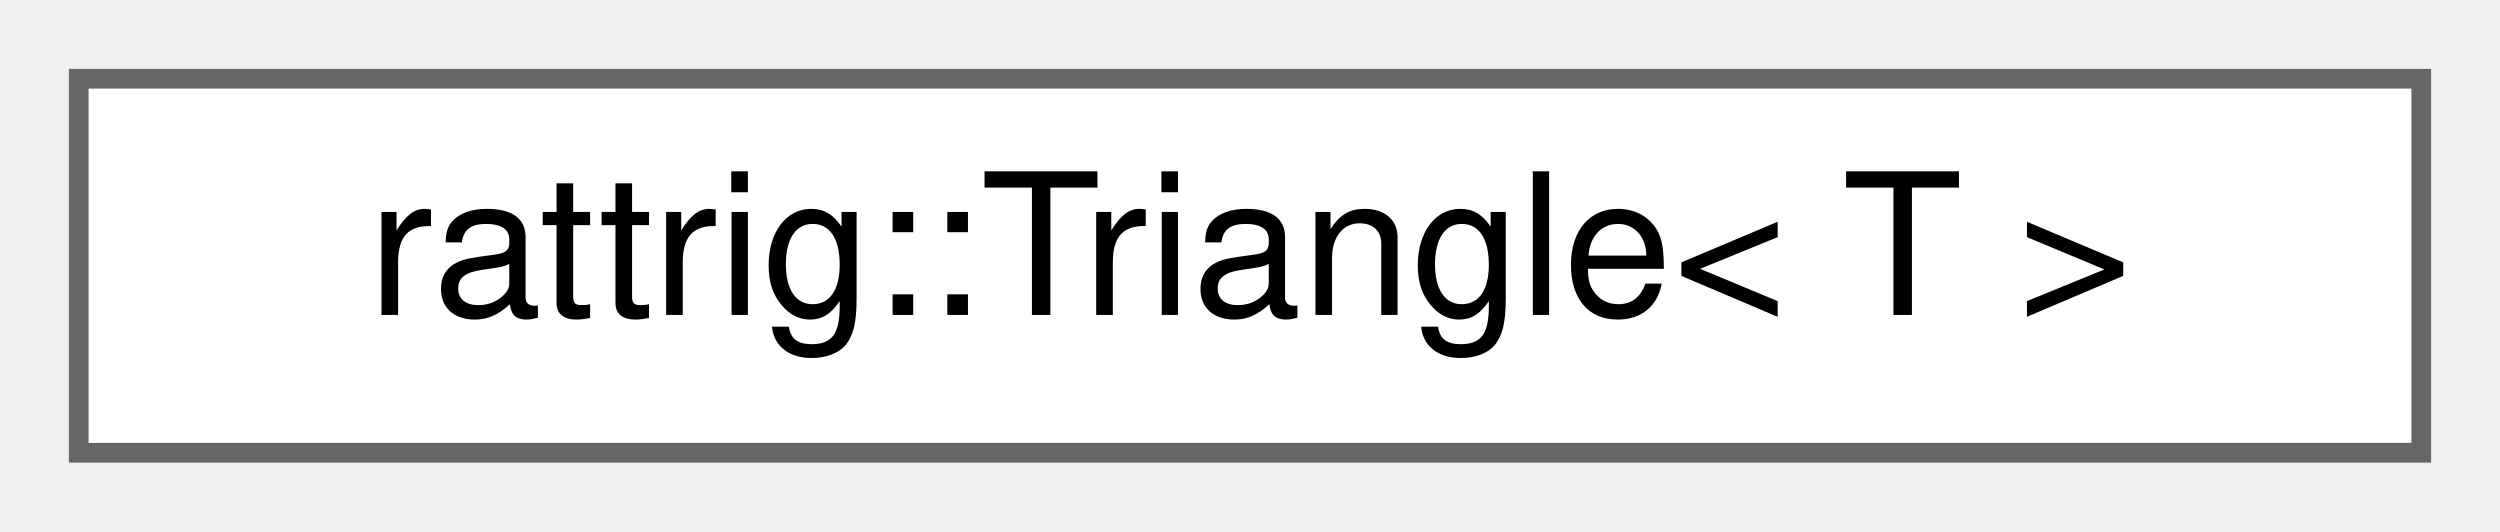
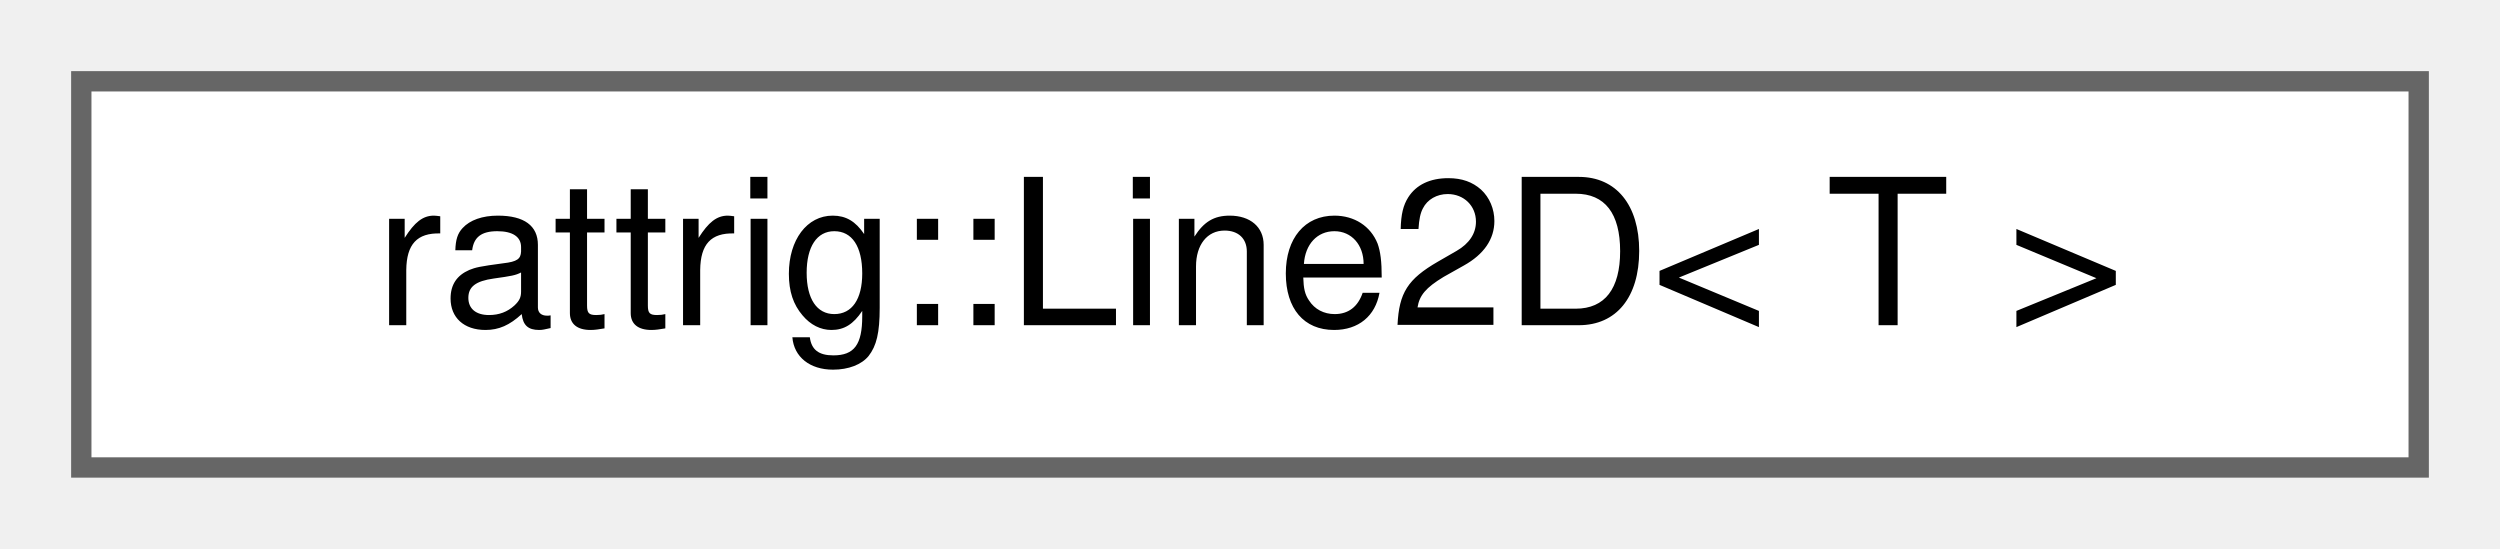
- <svg xmlns="http://www.w3.org/2000/svg" xmlns:xlink="http://www.w3.org/1999/xlink" width="127pt" height="27pt" viewBox="0.00 0.00 127.00 27.00">
+ <svg xmlns="http://www.w3.org/2000/svg" xmlns:xlink="http://www.w3.org/1999/xlink" width="123pt" height="27pt" viewBox="0.00 0.00 123.00 27.00">
  <g id="graph0" class="graph" transform="scale(1 1) rotate(0) translate(4 23)">
    <g id="Node000000" class="node">
      <g id="a_Node000000">
-         <a xlink:href="structrattrig_1_1Triangle.html" target="_top" xlink:title="Structure to represent a triangle with points and properties.">
-           <polygon fill="white" stroke="#666666" points="119,-19 0,-19 0,0 119,0 119,-19" />
-           <text text-anchor="middle" x="59.5" y="-7" font-family="Helvetica,sans-Serif" font-size="10.00">rattrig::Triangle&lt; T &gt;</text>
+         <a xlink:href="structrattrig_1_1Line2D.html" target="_top" xlink:title="A 2D line represented as ax + by + c = 0.">
+           <polygon fill="white" stroke="#666666" points="115,-19 0,-19 0,0 115,0 115,-19" />
+           <text text-anchor="middle" x="57.5" y="-7" font-family="Helvetica,sans-Serif" font-size="10.00">rattrig::Line2D&lt; T &gt;</text>
        </a>
      </g>
    </g>
  </g>
</svg>
